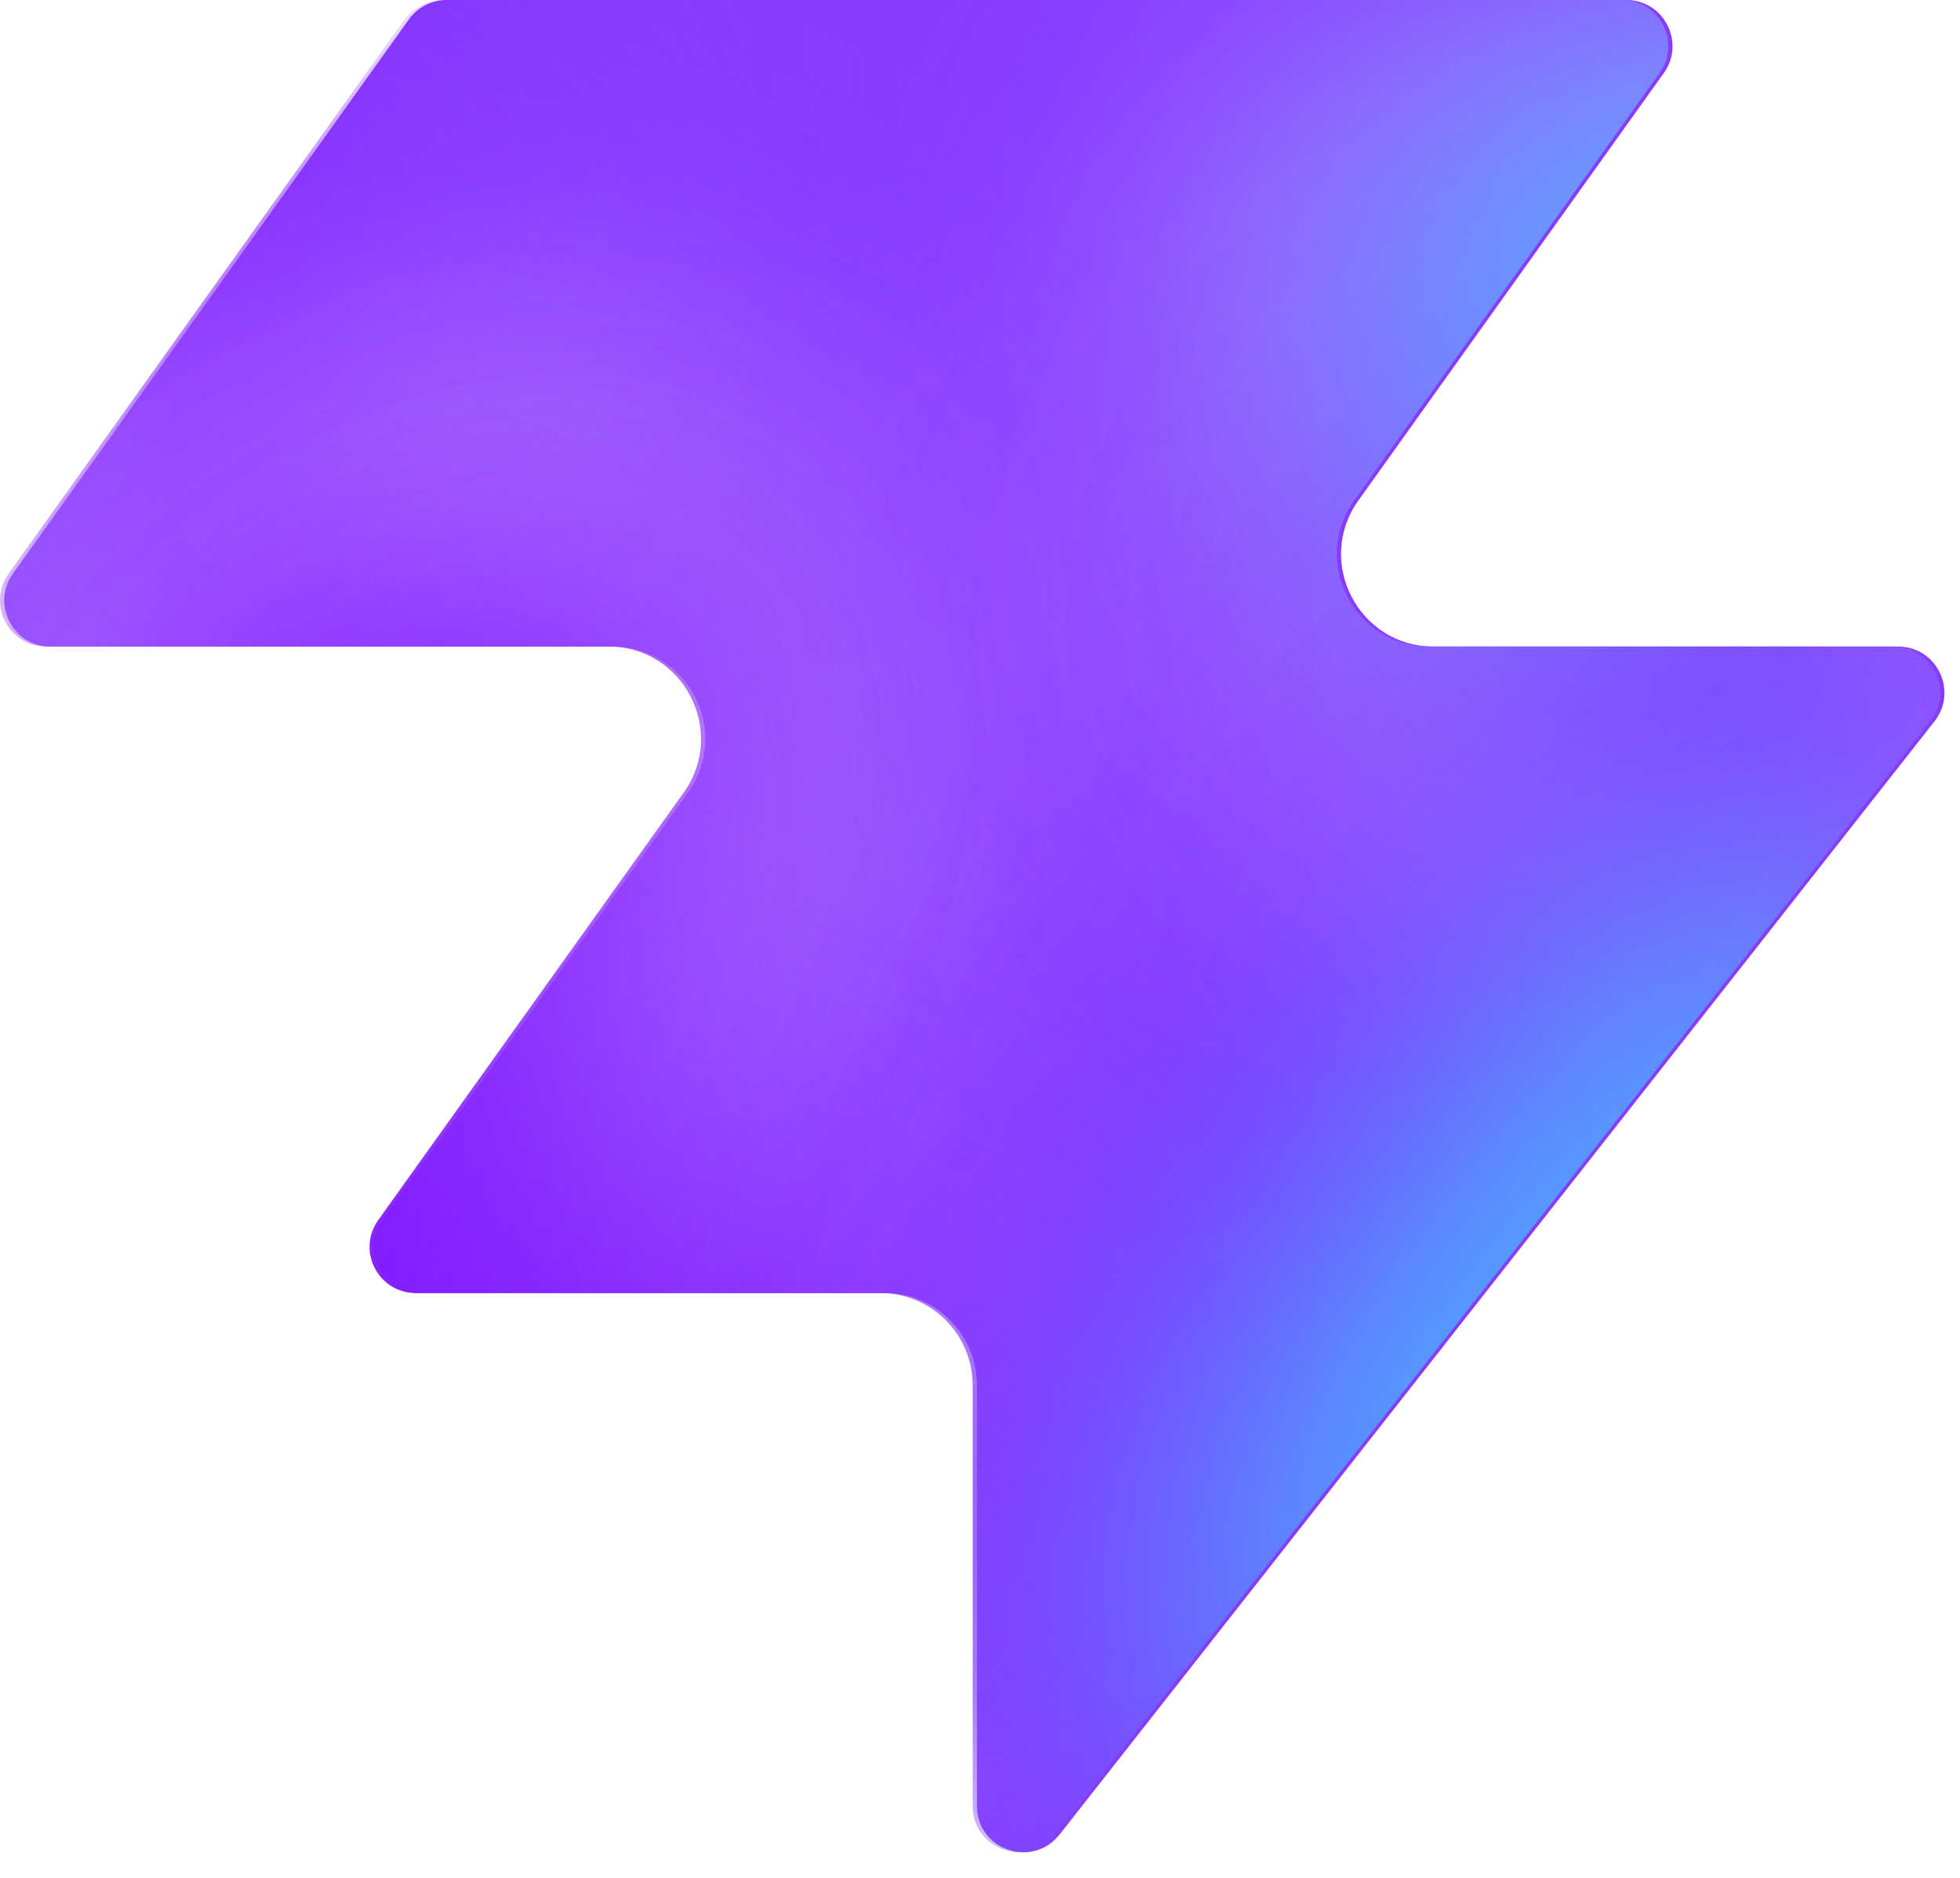
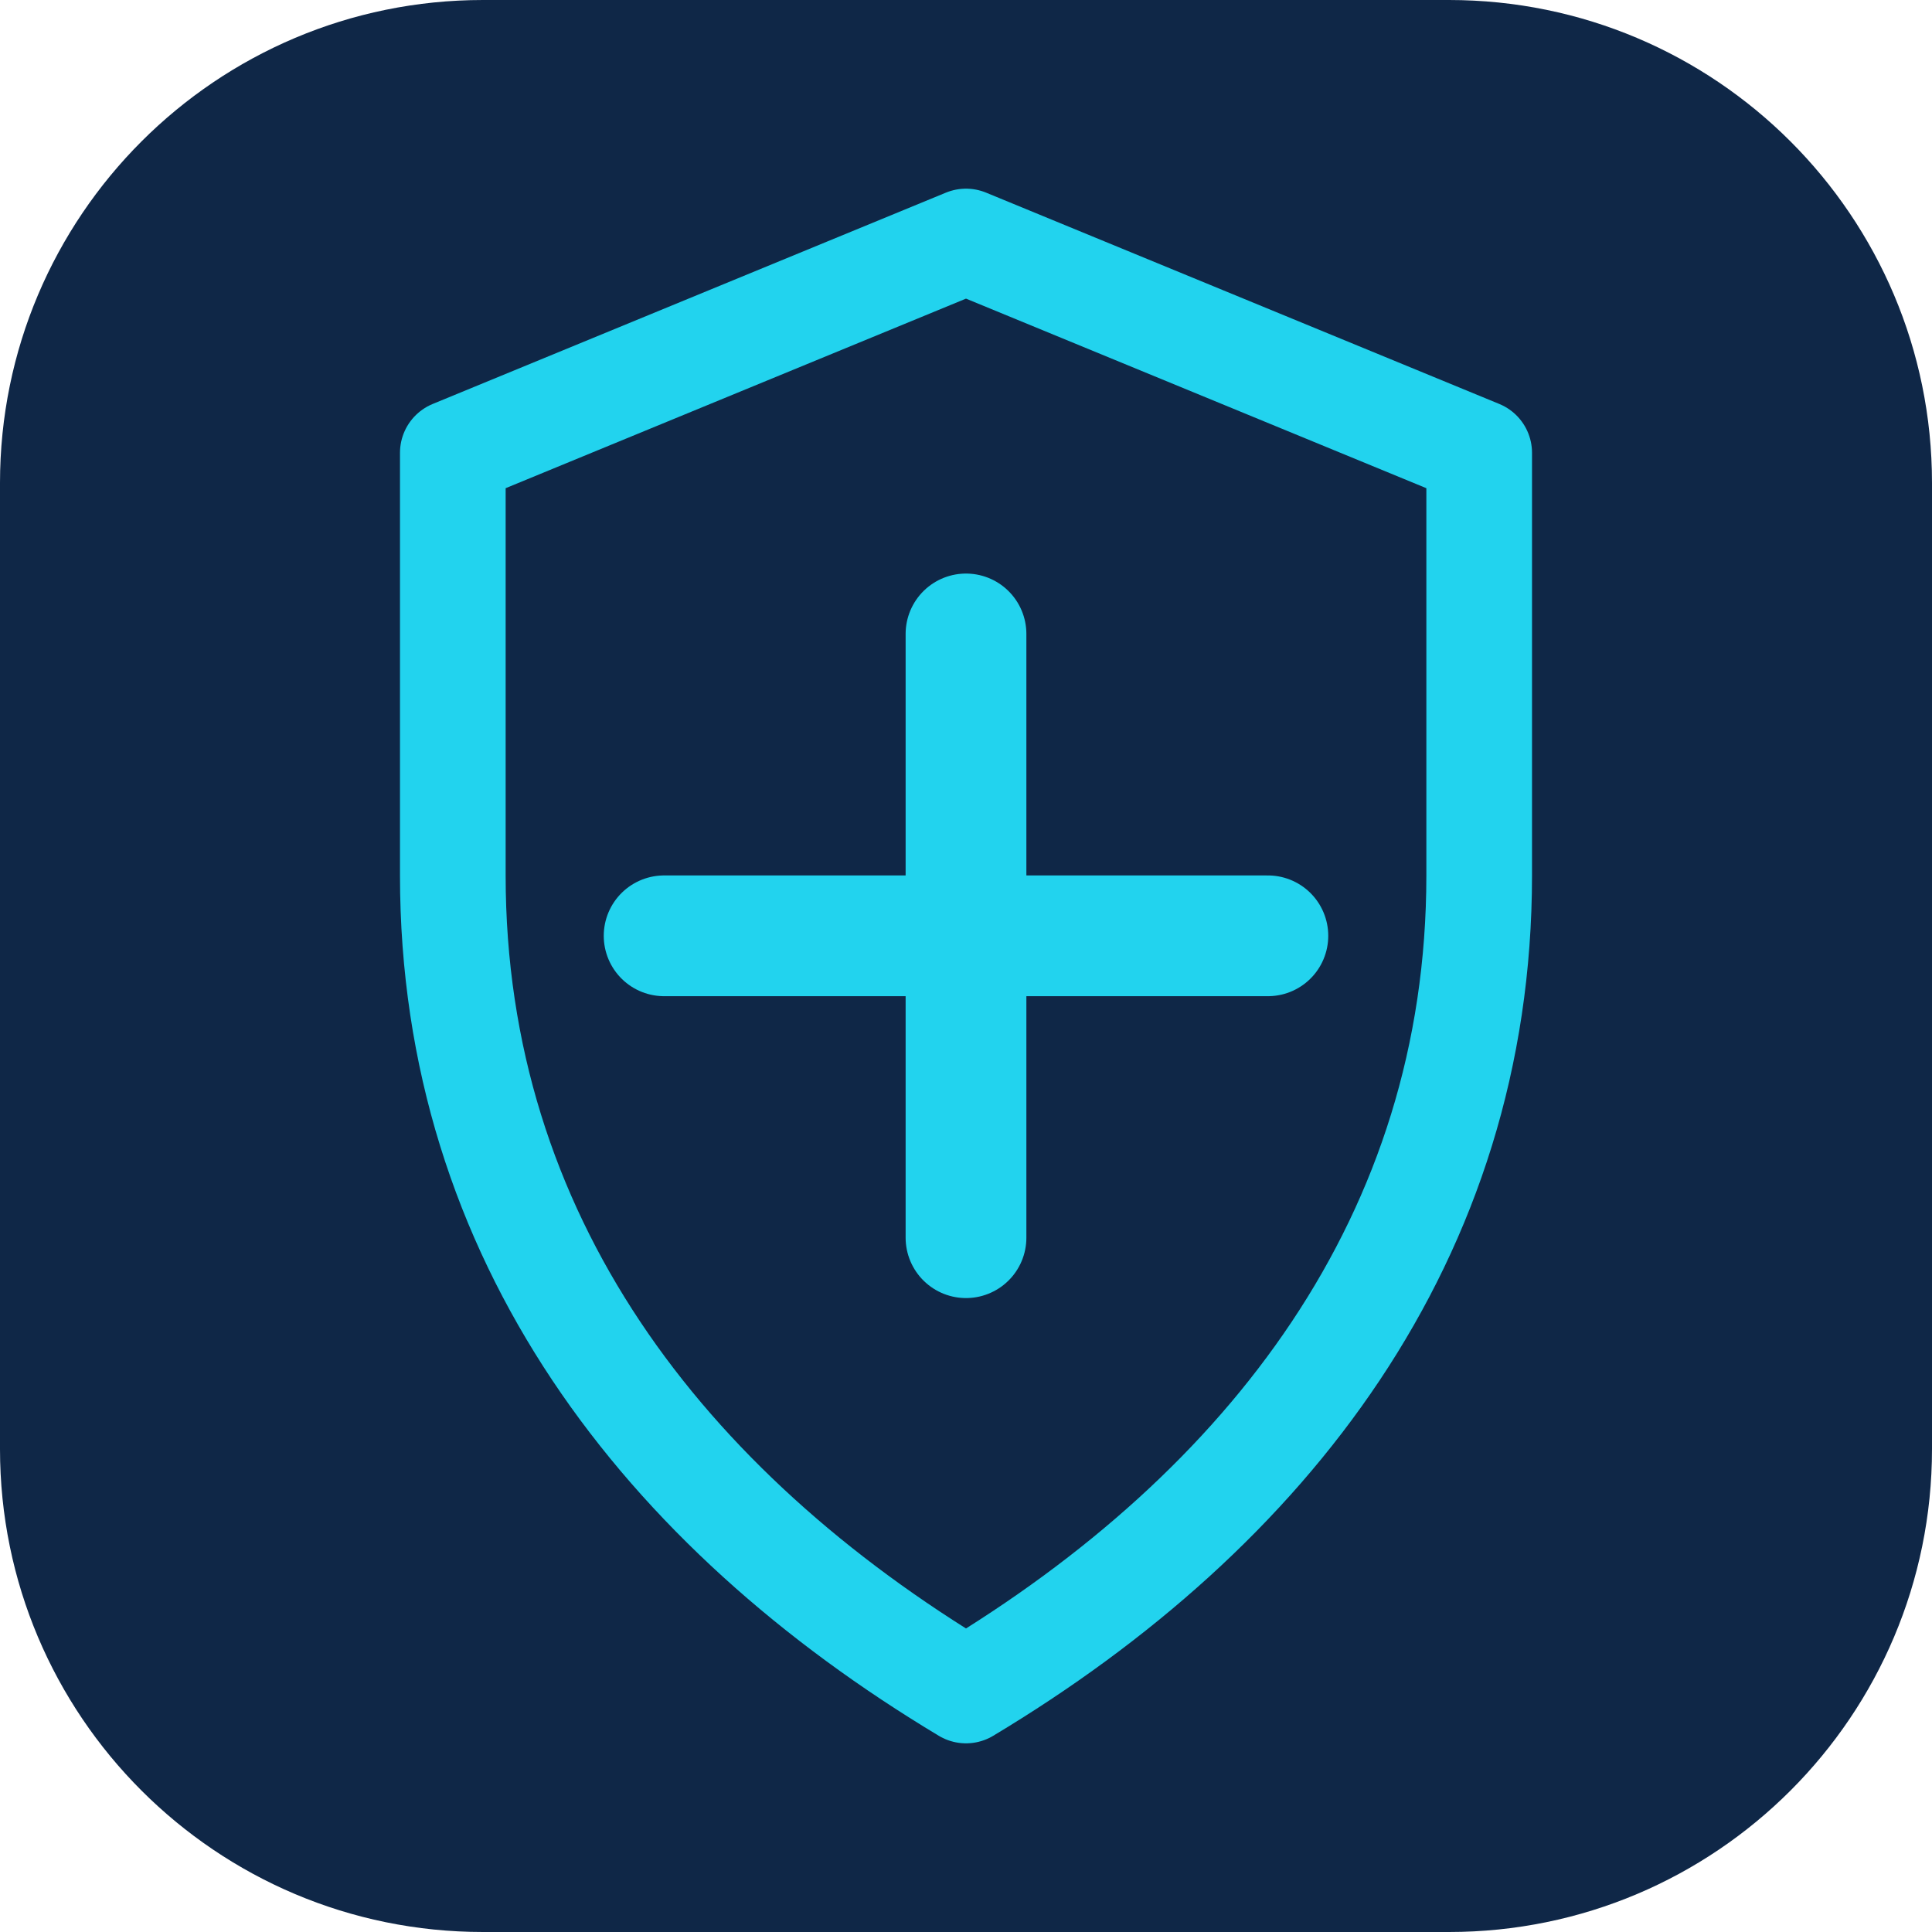
- <svg xmlns="http://www.w3.org/2000/svg" width="48" height="46" fill="none" viewBox="0 0 48 46">
-   <path fill="#863bff" d="M25.946 44.938c-.664.845-2.021.375-2.021-.698V33.937a2.26 2.26 0 0 0-2.262-2.262H10.287c-.92 0-1.456-1.04-.92-1.788l7.48-10.471c1.07-1.497 0-3.578-1.842-3.578H1.237c-.92 0-1.456-1.04-.92-1.788L10.013.474c.214-.297.556-.474.92-.474h28.894c.92 0 1.456 1.04.92 1.788l-7.48 10.471c-1.07 1.498 0 3.579 1.842 3.579h11.377c.943 0 1.473 1.088.89 1.83L25.947 44.94z" style="fill:#863bff;fill:color(display-p3 .525 .23 1);fill-opacity:1" />
-   <mask id="a" width="48" height="46" x="0" y="0" maskUnits="userSpaceOnUse" style="mask-type:alpha">
-     <path fill="#000" d="M25.842 44.938c-.664.844-2.021.375-2.021-.698V33.937a2.26 2.26 0 0 0-2.262-2.262H10.183c-.92 0-1.456-1.04-.92-1.788l7.48-10.471c1.07-1.498 0-3.579-1.842-3.579H1.133c-.92 0-1.456-1.04-.92-1.787L9.91.473c.214-.297.556-.474.92-.474h28.894c.92 0 1.456 1.04.92 1.788l-7.48 10.471c-1.07 1.498 0 3.578 1.842 3.578h11.377c.943 0 1.473 1.088.89 1.832L25.843 44.94z" style="fill:#000;fill-opacity:1" />
-   </mask>
-   <g mask="url(#a)">
-     <g filter="url(#b)">
-       <ellipse cx="5.508" cy="14.704" fill="#ede6ff" rx="5.508" ry="14.704" style="fill:#ede6ff;fill:color(display-p3 .927 .903 1);fill-opacity:1" transform="matrix(.00324 1 1 -.00324 -4.47 31.516)" />
-     </g>
-     <g filter="url(#c)">
-       <ellipse cx="10.399" cy="29.851" fill="#ede6ff" rx="10.399" ry="29.851" style="fill:#ede6ff;fill:color(display-p3 .927 .903 1);fill-opacity:1" transform="matrix(.00324 1 1 -.00324 -39.328 7.883)" />
-     </g>
-     <g filter="url(#d)">
-       <ellipse cx="5.508" cy="30.487" fill="#7e14ff" rx="5.508" ry="30.487" style="fill:#7e14ff;fill:color(display-p3 .492 .077 1);fill-opacity:1" transform="rotate(89.814 -25.913 -14.639)scale(1 -1)" />
-     </g>
-     <g filter="url(#e)">
-       <ellipse cx="5.508" cy="30.599" fill="#7e14ff" rx="5.508" ry="30.599" style="fill:#7e14ff;fill:color(display-p3 .492 .077 1);fill-opacity:1" transform="rotate(89.814 -32.644 -3.334)scale(1 -1)" />
-     </g>
-     <g filter="url(#f)">
-       <ellipse cx="5.508" cy="30.599" fill="#7e14ff" rx="5.508" ry="30.599" style="fill:#7e14ff;fill:color(display-p3 .492 .077 1);fill-opacity:1" transform="matrix(.00324 1 1 -.00324 -34.34 30.47)" />
-     </g>
-     <g filter="url(#g)">
-       <ellipse cx="14.072" cy="22.078" fill="#ede6ff" rx="14.072" ry="22.078" style="fill:#ede6ff;fill:color(display-p3 .927 .903 1);fill-opacity:1" transform="rotate(93.35 24.506 48.493)scale(-1 1)" />
-     </g>
-     <g filter="url(#h)">
-       <ellipse cx="3.47" cy="21.501" fill="#7e14ff" rx="3.47" ry="21.501" style="fill:#7e14ff;fill:color(display-p3 .492 .077 1);fill-opacity:1" transform="rotate(89.009 28.708 47.59)scale(-1 1)" />
-     </g>
-     <g filter="url(#i)">
-       <ellipse cx="3.47" cy="21.501" fill="#7e14ff" rx="3.47" ry="21.501" style="fill:#7e14ff;fill:color(display-p3 .492 .077 1);fill-opacity:1" transform="rotate(89.009 28.708 47.59)scale(-1 1)" />
-     </g>
-     <g filter="url(#j)">
-       <ellipse cx=".387" cy="8.972" fill="#7e14ff" rx="4.407" ry="29.108" style="fill:#7e14ff;fill:color(display-p3 .492 .077 1);fill-opacity:1" transform="rotate(39.51 .387 8.972)" />
-     </g>
-     <g filter="url(#k)">
-       <ellipse cx="47.523" cy="-6.092" fill="#7e14ff" rx="4.407" ry="29.108" style="fill:#7e14ff;fill:color(display-p3 .492 .077 1);fill-opacity:1" transform="rotate(37.892 47.523 -6.092)" />
-     </g>
-     <g filter="url(#l)">
-       <ellipse cx="41.412" cy="6.333" fill="#47bfff" rx="5.971" ry="9.665" style="fill:#47bfff;fill:color(display-p3 .28 .748 1);fill-opacity:1" transform="rotate(37.892 41.412 6.333)" />
-     </g>
-     <g filter="url(#m)">
-       <ellipse cx="-1.879" cy="38.332" fill="#7e14ff" rx="4.407" ry="29.108" style="fill:#7e14ff;fill:color(display-p3 .492 .077 1);fill-opacity:1" transform="rotate(37.892 -1.88 38.332)" />
-     </g>
-     <g filter="url(#n)">
-       <ellipse cx="-1.879" cy="38.332" fill="#7e14ff" rx="4.407" ry="29.108" style="fill:#7e14ff;fill:color(display-p3 .492 .077 1);fill-opacity:1" transform="rotate(37.892 -1.88 38.332)" />
-     </g>
-     <g filter="url(#o)">
-       <ellipse cx="35.651" cy="29.907" fill="#7e14ff" rx="4.407" ry="29.108" style="fill:#7e14ff;fill:color(display-p3 .492 .077 1);fill-opacity:1" transform="rotate(37.892 35.651 29.907)" />
-     </g>
-     <g filter="url(#p)">
-       <ellipse cx="38.418" cy="32.4" fill="#47bfff" rx="5.971" ry="15.297" style="fill:#47bfff;fill:color(display-p3 .28 .748 1);fill-opacity:1" transform="rotate(37.892 38.418 32.4)" />
-     </g>
-   </g>
-   <defs>
-     <filter id="b" width="60.045" height="41.654" x="-19.77" y="16.149" color-interpolation-filters="sRGB" filterUnits="userSpaceOnUse">
-       <feFlood flood-opacity="0" result="BackgroundImageFix" />
-       <feBlend in="SourceGraphic" in2="BackgroundImageFix" result="shape" />
-       <feGaussianBlur result="effect1_foregroundBlur_2002_17158" stdDeviation="7.659" />
-     </filter>
-     <filter id="c" width="90.34" height="51.437" x="-54.613" y="-7.533" color-interpolation-filters="sRGB" filterUnits="userSpaceOnUse">
-       <feFlood flood-opacity="0" result="BackgroundImageFix" />
-       <feBlend in="SourceGraphic" in2="BackgroundImageFix" result="shape" />
-       <feGaussianBlur result="effect1_foregroundBlur_2002_17158" stdDeviation="7.659" />
-     </filter>
-     <filter id="d" width="79.355" height="29.4" x="-49.64" y="2.03" color-interpolation-filters="sRGB" filterUnits="userSpaceOnUse">
-       <feFlood flood-opacity="0" result="BackgroundImageFix" />
-       <feBlend in="SourceGraphic" in2="BackgroundImageFix" result="shape" />
-       <feGaussianBlur result="effect1_foregroundBlur_2002_17158" stdDeviation="4.596" />
-     </filter>
-     <filter id="e" width="79.579" height="29.4" x="-45.045" y="20.029" color-interpolation-filters="sRGB" filterUnits="userSpaceOnUse">
-       <feFlood flood-opacity="0" result="BackgroundImageFix" />
-       <feBlend in="SourceGraphic" in2="BackgroundImageFix" result="shape" />
-       <feGaussianBlur result="effect1_foregroundBlur_2002_17158" stdDeviation="4.596" />
-     </filter>
-     <filter id="f" width="79.579" height="29.4" x="-43.513" y="21.178" color-interpolation-filters="sRGB" filterUnits="userSpaceOnUse">
-       <feFlood flood-opacity="0" result="BackgroundImageFix" />
-       <feBlend in="SourceGraphic" in2="BackgroundImageFix" result="shape" />
-       <feGaussianBlur result="effect1_foregroundBlur_2002_17158" stdDeviation="4.596" />
-     </filter>
-     <filter id="g" width="74.749" height="58.852" x="15.756" y="-17.901" color-interpolation-filters="sRGB" filterUnits="userSpaceOnUse">
-       <feFlood flood-opacity="0" result="BackgroundImageFix" />
-       <feBlend in="SourceGraphic" in2="BackgroundImageFix" result="shape" />
-       <feGaussianBlur result="effect1_foregroundBlur_2002_17158" stdDeviation="7.659" />
-     </filter>
-     <filter id="h" width="61.377" height="25.362" x="23.548" y="2.284" color-interpolation-filters="sRGB" filterUnits="userSpaceOnUse">
-       <feFlood flood-opacity="0" result="BackgroundImageFix" />
-       <feBlend in="SourceGraphic" in2="BackgroundImageFix" result="shape" />
-       <feGaussianBlur result="effect1_foregroundBlur_2002_17158" stdDeviation="4.596" />
-     </filter>
-     <filter id="i" width="61.377" height="25.362" x="23.548" y="2.284" color-interpolation-filters="sRGB" filterUnits="userSpaceOnUse">
-       <feFlood flood-opacity="0" result="BackgroundImageFix" />
-       <feBlend in="SourceGraphic" in2="BackgroundImageFix" result="shape" />
-       <feGaussianBlur result="effect1_foregroundBlur_2002_17158" stdDeviation="4.596" />
-     </filter>
-     <filter id="j" width="56.045" height="63.649" x="-27.636" y="-22.853" color-interpolation-filters="sRGB" filterUnits="userSpaceOnUse">
-       <feFlood flood-opacity="0" result="BackgroundImageFix" />
-       <feBlend in="SourceGraphic" in2="BackgroundImageFix" result="shape" />
-       <feGaussianBlur result="effect1_foregroundBlur_2002_17158" stdDeviation="4.596" />
-     </filter>
-     <filter id="k" width="54.814" height="64.646" x="20.116" y="-38.415" color-interpolation-filters="sRGB" filterUnits="userSpaceOnUse">
-       <feFlood flood-opacity="0" result="BackgroundImageFix" />
-       <feBlend in="SourceGraphic" in2="BackgroundImageFix" result="shape" />
-       <feGaussianBlur result="effect1_foregroundBlur_2002_17158" stdDeviation="4.596" />
-     </filter>
-     <filter id="l" width="33.541" height="35.313" x="24.641" y="-11.323" color-interpolation-filters="sRGB" filterUnits="userSpaceOnUse">
-       <feFlood flood-opacity="0" result="BackgroundImageFix" />
-       <feBlend in="SourceGraphic" in2="BackgroundImageFix" result="shape" />
-       <feGaussianBlur result="effect1_foregroundBlur_2002_17158" stdDeviation="4.596" />
-     </filter>
-     <filter id="m" width="54.814" height="64.646" x="-29.286" y="6.009" color-interpolation-filters="sRGB" filterUnits="userSpaceOnUse">
-       <feFlood flood-opacity="0" result="BackgroundImageFix" />
-       <feBlend in="SourceGraphic" in2="BackgroundImageFix" result="shape" />
-       <feGaussianBlur result="effect1_foregroundBlur_2002_17158" stdDeviation="4.596" />
-     </filter>
-     <filter id="n" width="54.814" height="64.646" x="-29.286" y="6.009" color-interpolation-filters="sRGB" filterUnits="userSpaceOnUse">
-       <feFlood flood-opacity="0" result="BackgroundImageFix" />
-       <feBlend in="SourceGraphic" in2="BackgroundImageFix" result="shape" />
-       <feGaussianBlur result="effect1_foregroundBlur_2002_17158" stdDeviation="4.596" />
-     </filter>
-     <filter id="o" width="54.814" height="64.646" x="8.244" y="-2.416" color-interpolation-filters="sRGB" filterUnits="userSpaceOnUse">
-       <feFlood flood-opacity="0" result="BackgroundImageFix" />
-       <feBlend in="SourceGraphic" in2="BackgroundImageFix" result="shape" />
-       <feGaussianBlur result="effect1_foregroundBlur_2002_17158" stdDeviation="4.596" />
-     </filter>
-     <filter id="p" width="39.409" height="43.623" x="18.713" y="10.588" color-interpolation-filters="sRGB" filterUnits="userSpaceOnUse">
-       <feFlood flood-opacity="0" result="BackgroundImageFix" />
-       <feBlend in="SourceGraphic" in2="BackgroundImageFix" result="shape" />
-       <feGaussianBlur result="effect1_foregroundBlur_2002_17158" stdDeviation="4.596" />
-     </filter>
-   </defs>
+ <svg xmlns="http://www.w3.org/2000/svg" viewBox="0 0 64 64">
+   <rect width="64" height="64" rx="16" fill="#0f2747" />
+   <path d="M32 8 49 15v14c0 12-7 21-17 27C22 50 15 41 15 29V15z" fill="none" stroke="#22d3ee" stroke-width="3.5" stroke-linejoin="round" />
+   <path d="M32 21v20M22 31h20" stroke="#22d3ee" stroke-width="4" stroke-linecap="round" />
</svg>
